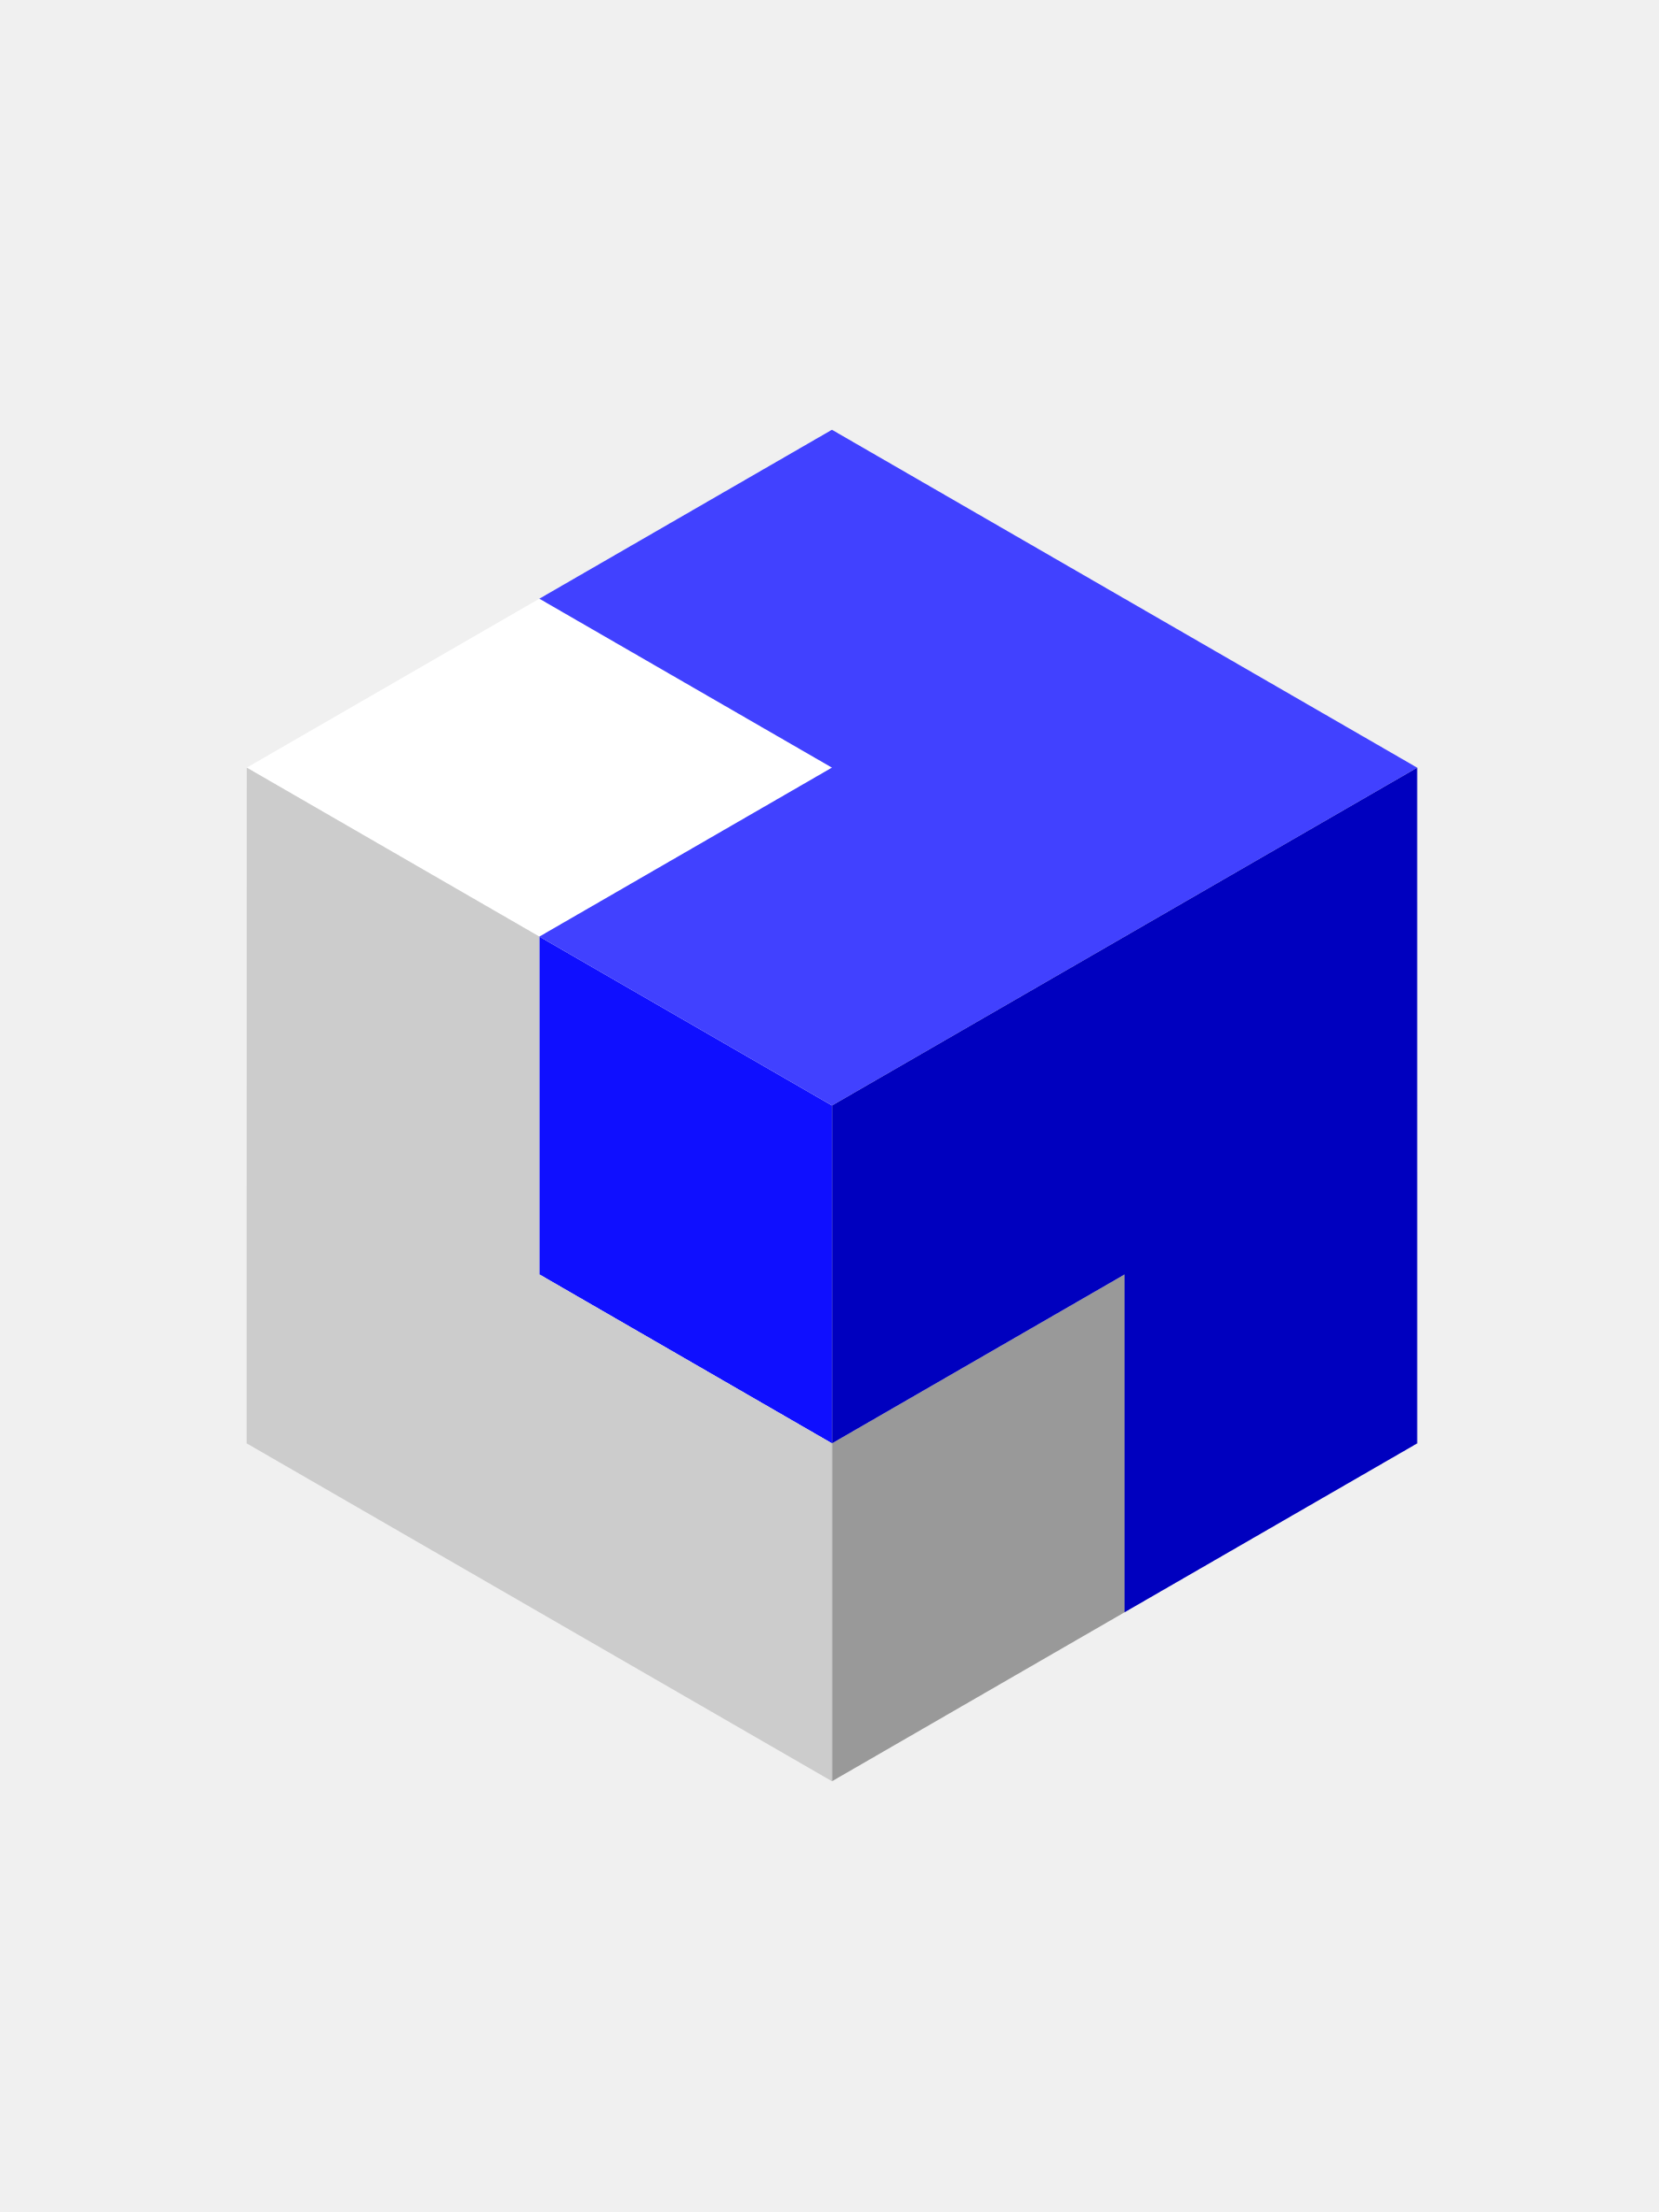
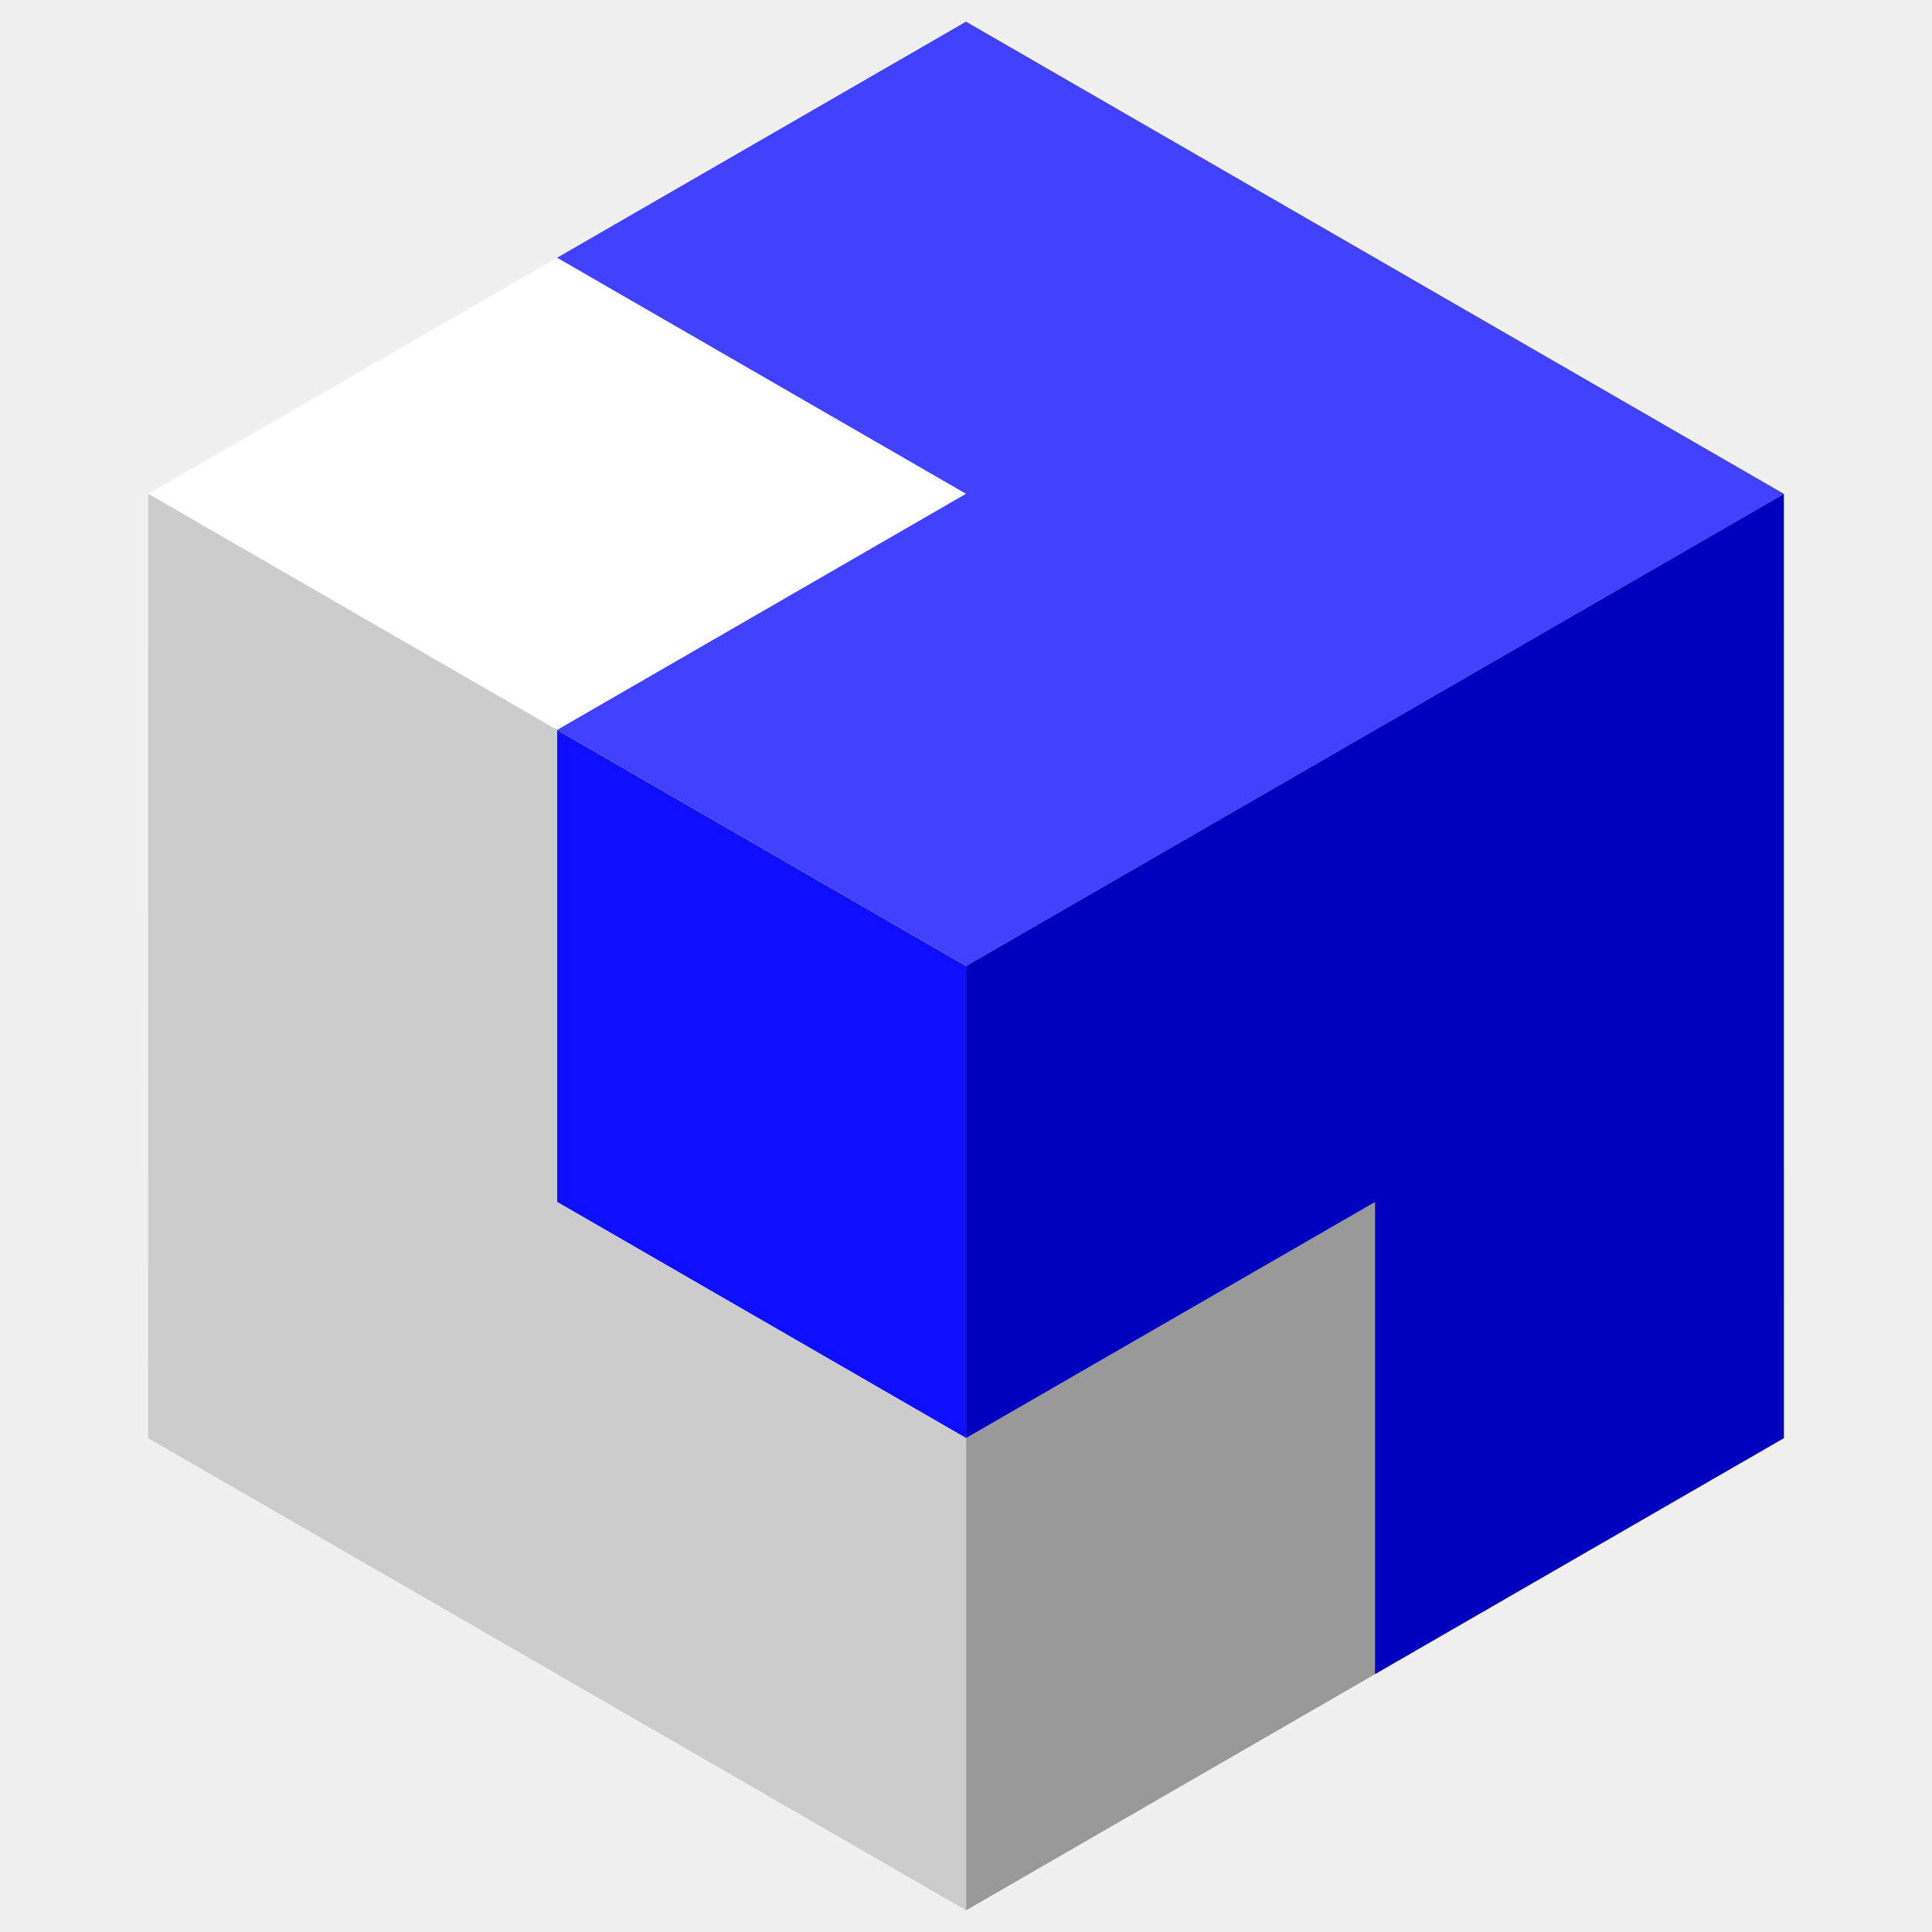
- <svg xmlns="http://www.w3.org/2000/svg" version="1.1" id="レイヤー_1" x="0px" y="0px" width="768px" height="1024px" viewBox="0 0 768 1024" enable-background="new 0 0 768 1024" xml:space="preserve">
-   <polygon fill="#FFFFFF" points="249.683,277.153 114.229,355.364 249.683,433.579 385.128,355.353 " />
-   <polygon fill="#0F0FFF" points="249.683,589.95 385.144,668.169 385.144,511.778 249.683,433.579 " />
-   <polygon fill="#999999" points="520.597,746.372 520.597,589.989 385.144,668.169 385.144,824.591 " />
-   <polygon fill="#4141FF" points="249.683,277.153 385.128,355.353 249.683,433.579 385.144,511.778 656.058,355.38 385.128,198.954   " />
-   <polygon fill="#0000BF" points="385.144,668.169 520.597,589.989 520.597,746.372 656.065,668.185 656.058,355.38 385.144,511.778   " />
-   <polygon fill="#CCCCCC" points="249.683,589.95 249.683,433.579 114.229,355.364 114.175,668.169 385.144,824.591 385.144,668.169   " />
+ <svg xmlns="http://www.w3.org/2000/svg" version="1.1" width="640" height="640" viewBox="0 0 640 640" xml:space="preserve">
+   <defs>
+ </defs>
+   <g transform="matrix(1 0 0 1 320 320)" id="c6oGEJaMLlirXH-pVuZER">
+     <g style="" vector-effect="non-scaling-stroke">
+       <g transform="matrix(1 0 0 1 -135.44 -156.41)" id="35Kxk_933b0XWgn2XIEpD">
+         <path style="stroke: none; stroke-width: 1; stroke-dasharray: none; stroke-linecap: butt; stroke-dashoffset: 0; stroke-linejoin: miter; stroke-miterlimit: 4; fill: rgb(255,255,255); fill-rule: nonzero; opacity: 1;" vector-effect="non-scaling-stroke" transform=" translate(-249.68, -355.37)" d="M 249.683 277.153 L 114.229 355.364 L 249.683 433.579 L 385.128 355.353 z" stroke-linecap="round" />
+       </g>
+       <g transform="matrix(1 0 0 1 -67.71 39.1)" id="aJKM49m1xojyk1du1BQrw">
+         <path style="stroke: none; stroke-width: 1; stroke-dasharray: none; stroke-linecap: butt; stroke-dashoffset: 0; stroke-linejoin: miter; stroke-miterlimit: 4; fill: rgb(15,15,255); fill-rule: nonzero; opacity: 1;" vector-effect="non-scaling-stroke" transform=" translate(-317.41, -550.87)" d="M 249.683 589.95 L 385.144 668.169 L 385.144 511.778 L 249.683 433.579 z" stroke-linecap="round" />
+       </g>
+       <g transform="matrix(1 0 0 1 67.75 195.52)" id="Vv6CUkekFsn73Dq9TjM89">
+         <path style="stroke: none; stroke-width: 1; stroke-dasharray: none; stroke-linecap: butt; stroke-dashoffset: 0; stroke-linejoin: miter; stroke-miterlimit: 4; fill: rgb(153,153,153); fill-rule: nonzero; opacity: 1;" vector-effect="non-scaling-stroke" transform=" translate(-452.87, -707.29)" d="M 520.597 746.372 L 520.597 589.989 L 385.144 668.169 L 385.144 824.591 z" stroke-linecap="round" />
+       </g>
+       <g transform="matrix(1 0 0 1 67.75 -156.41)" id="v8W1PZn0d9r-pgXMecuoW">
+         <path style="stroke: none; stroke-width: 1; stroke-dasharray: none; stroke-linecap: butt; stroke-dashoffset: 0; stroke-linejoin: miter; stroke-miterlimit: 4; fill: rgb(65,65,255); fill-rule: nonzero; opacity: 1;" vector-effect="non-scaling-stroke" transform=" translate(-452.87, -355.37)" d="M 249.683 277.153 L 385.128 355.353 L 249.683 433.579 L 385.144 511.778 L 656.058 355.38 L 385.128 198.954 z" stroke-linecap="round" />
+       </g>
+       <g transform="matrix(1 0 0 1 135.48 39.1)" id="k2mN_WKd_O6NMvN34QEUo">
+         <path style="stroke: none; stroke-width: 1; stroke-dasharray: none; stroke-linecap: butt; stroke-dashoffset: 0; stroke-linejoin: miter; stroke-miterlimit: 4; fill: rgb(0,0,191); fill-rule: nonzero; opacity: 1;" vector-effect="non-scaling-stroke" transform=" translate(-520.6, -550.88)" d="M 385.144 668.169 L 520.597 589.989 L 520.597 746.372 L 656.065 668.185 L 656.058 355.38 L 385.144 511.778 z" stroke-linecap="round" />
+       </g>
+       <g transform="matrix(1 0 0 1 -135.46 78.2)" id="vF0fcsXNtMrPlUZzB8RaY">
+         <path style="stroke: none; stroke-width: 1; stroke-dasharray: none; stroke-linecap: butt; stroke-dashoffset: 0; stroke-linejoin: miter; stroke-miterlimit: 4; fill: rgb(204,204,204); fill-rule: nonzero; opacity: 1;" vector-effect="non-scaling-stroke" transform=" translate(-249.66, -589.98)" d="M 249.683 589.95 L 249.683 433.579 L 114.229 355.364 L 114.175 668.169 L 385.144 824.591 L 385.144 668.169 z" stroke-linecap="round" />
+       </g>
+     </g>
+   </g>
</svg>
